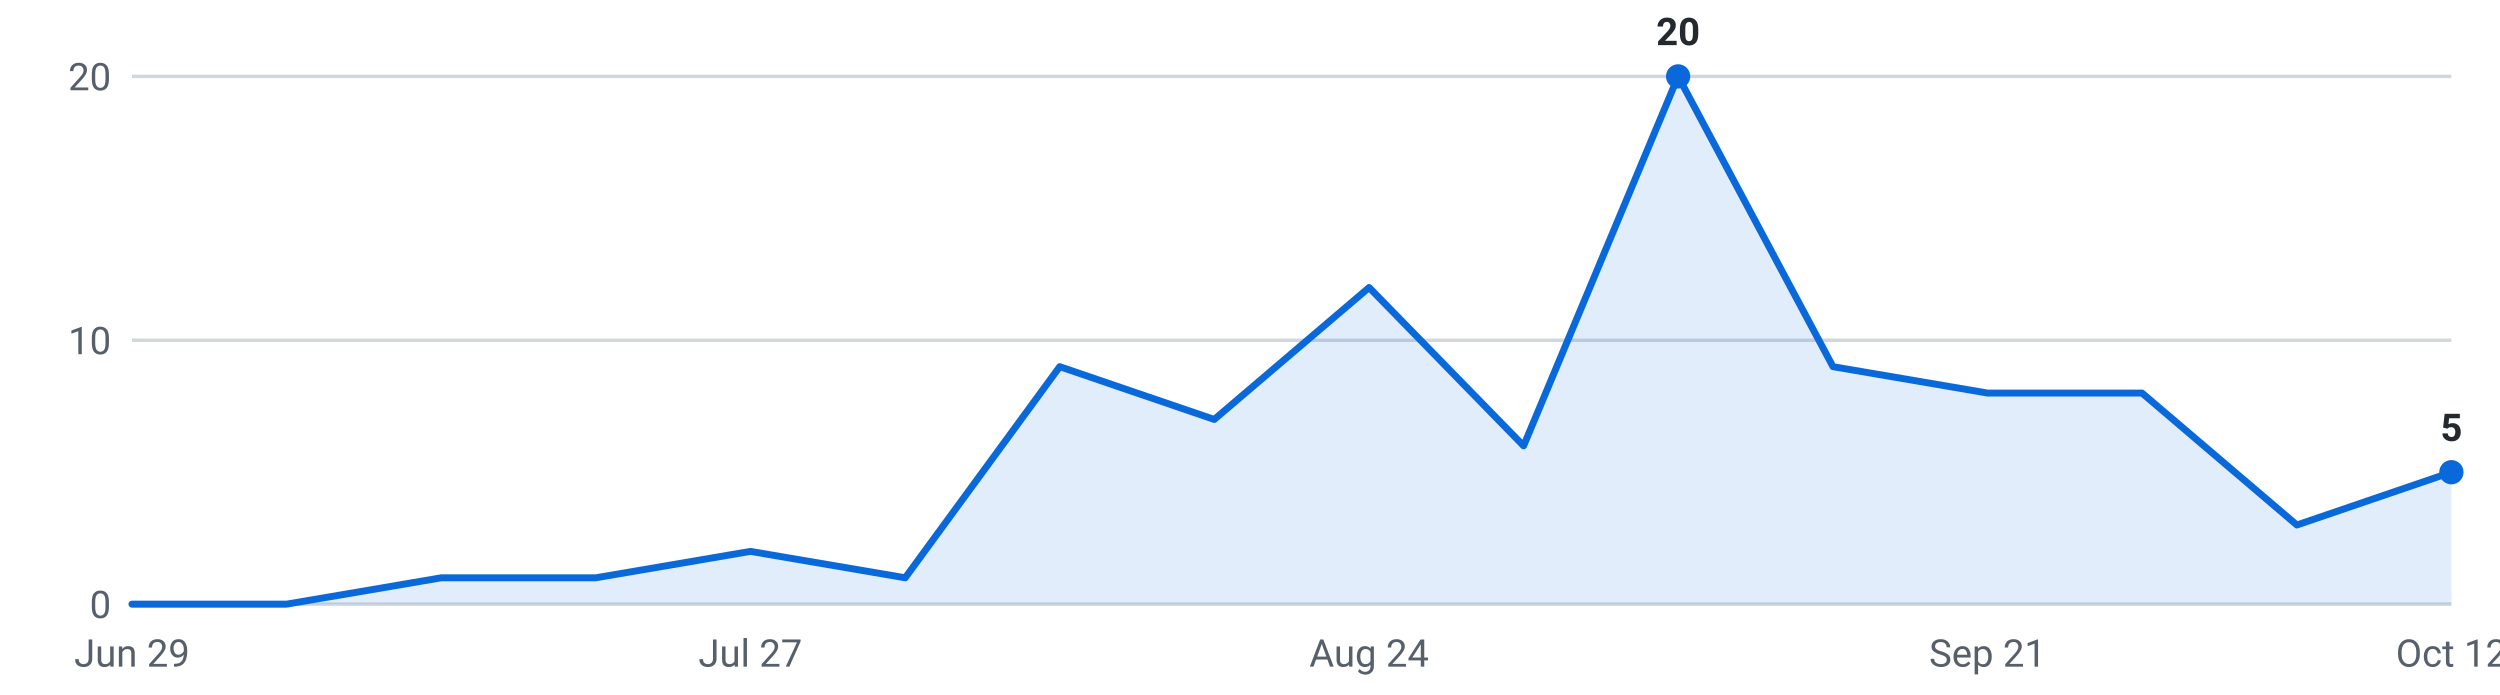
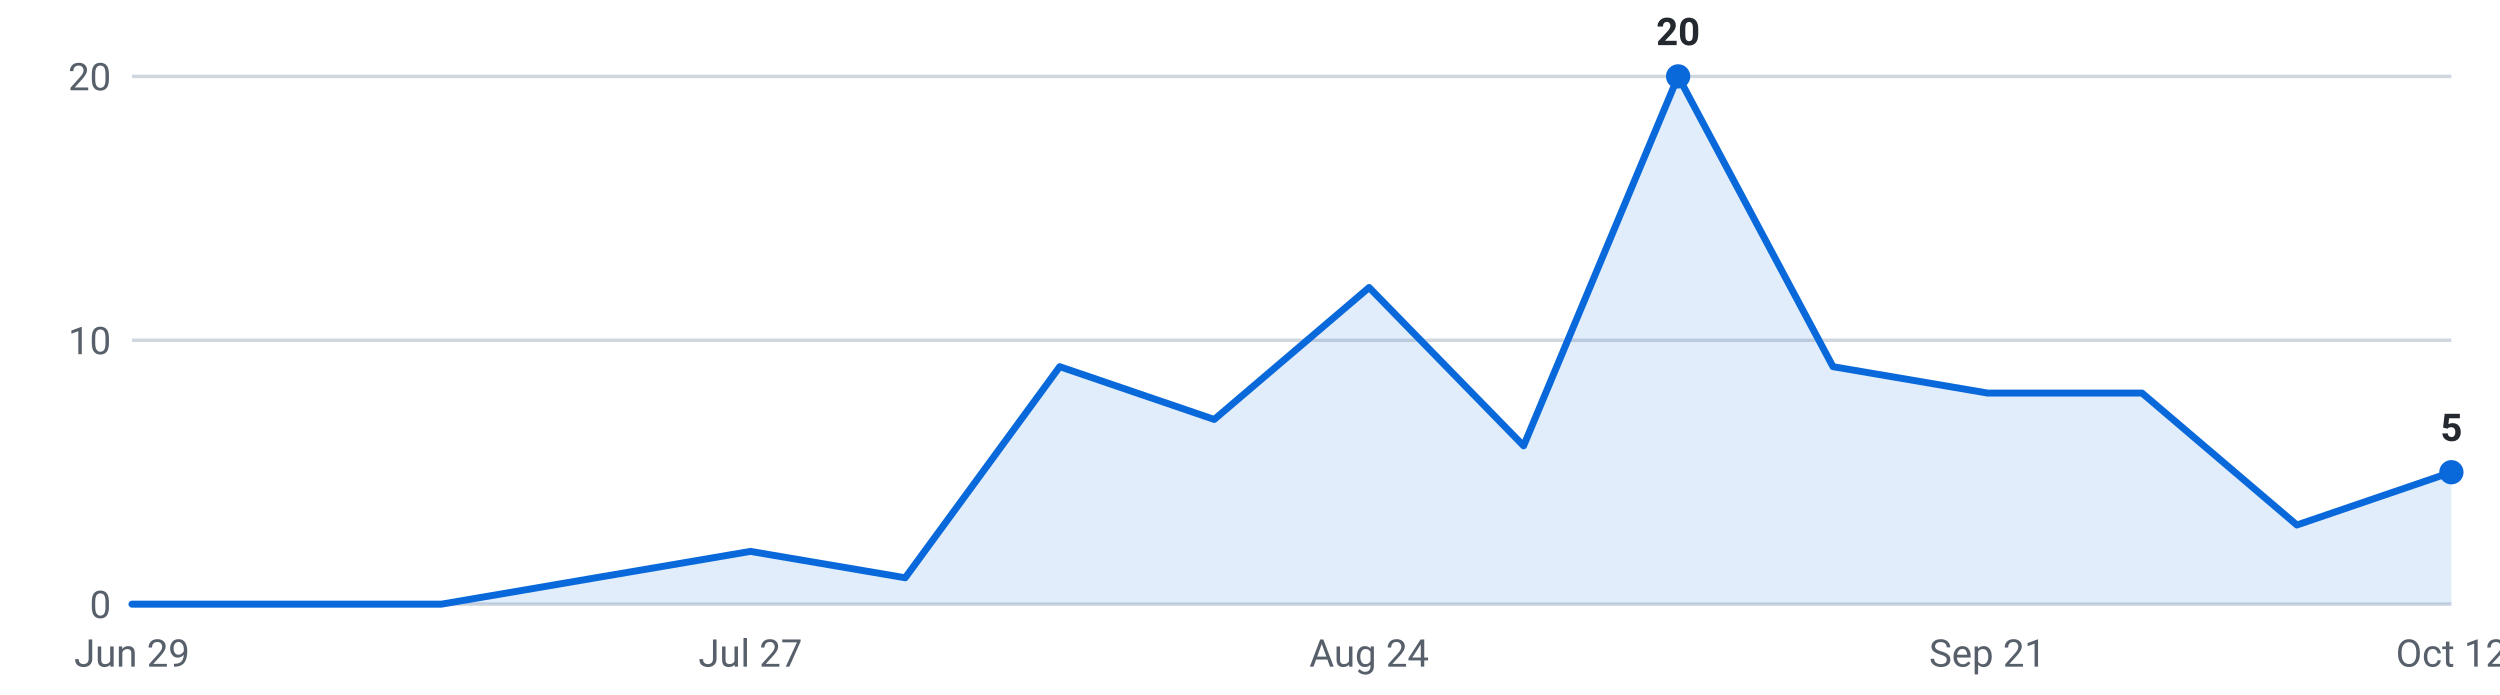
<svg xmlns="http://www.w3.org/2000/svg" viewBox="0 0 720 200" width="720" height="200" role="img" aria-label="Internships posted per week, last 16 weeks">
  <g font-family="-apple-system,Segoe UI,Roboto,sans-serif" font-size="11">
    <line x1="38" y1="174.0" x2="706" y2="174.0" stroke="#d0d7de" stroke-width="1" />
    <text x="32" y="178.0" text-anchor="end" fill="#57606a">0</text>
    <line x1="38" y1="98.0" x2="706" y2="98.0" stroke="#d0d7de" stroke-width="1" />
    <text x="32" y="102.0" text-anchor="end" fill="#57606a">10</text>
    <line x1="38" y1="22.0" x2="706" y2="22.0" stroke="#d0d7de" stroke-width="1" />
    <text x="32" y="26.0" text-anchor="end" fill="#57606a">20</text>
-     <path d="M38.0,174 L38.0,174.0 L82.5,174.0 L127.1,166.4 L171.6,166.4 L216.1,158.8 L260.7,166.4 L305.2,105.6 L349.7,120.8 L394.3,82.8 L438.8,128.4 L483.3,22.0 L527.9,105.6 L572.4,113.2 L616.9,113.2 L661.5,151.2 L706.0,136.0 L706.0,174 Z" fill="#0969da" fill-opacity="0.12" />
-     <polyline points="38.0,174.0 82.5,174.0 127.1,166.4 171.6,166.4 216.1,158.8 260.7,166.4 305.2,105.6 349.7,120.8 394.3,82.8 438.8,128.4 483.3,22.0 527.9,105.6 572.4,113.2 616.9,113.2 661.5,151.2 706.0,136.0" fill="none" stroke="#0969da" stroke-width="2" stroke-linejoin="round" stroke-linecap="round" />
+     <path d="M38.0,174 L38.0,174.0 L82.5,174.0 L127.1,174.0 L171.6,166.4 L216.1,158.8 L260.7,166.4 L305.2,105.6 L349.7,120.8 L394.3,82.8 L438.8,128.4 L483.3,22.0 L527.9,105.6 L572.4,113.2 L616.9,113.2 L661.5,151.2 L706.0,136.0 L706.0,174 Z" fill="#0969da" fill-opacity="0.12" />
+     <polyline points="38.0,174.0 82.5,174.0 127.1,174.0 171.6,166.4 216.1,158.8 260.7,166.4 305.2,105.6 349.7,120.8 394.3,82.8 438.8,128.4 483.3,22.0 527.9,105.6 572.4,113.2 616.9,113.2 661.5,151.2 706.0,136.0" fill="none" stroke="#0969da" stroke-width="2" stroke-linejoin="round" stroke-linecap="round" />
    <circle cx="483.3" cy="22.0" r="3.5" fill="#0969da" />
    <text x="483.3" y="13.0" text-anchor="middle" fill="#24292f" font-weight="600">20</text>
    <circle cx="706.0" cy="136.0" r="3.5" fill="#0969da" />
    <text x="706.0" y="127.0" text-anchor="middle" fill="#24292f" font-weight="600">5</text>
    <text x="38.0" y="192" text-anchor="middle" fill="#57606a">Jun 29</text>
    <text x="216.1" y="192" text-anchor="middle" fill="#57606a">Jul 27</text>
    <text x="394.3" y="192" text-anchor="middle" fill="#57606a">Aug 24</text>
    <text x="572.4" y="192" text-anchor="middle" fill="#57606a">Sep 21</text>
    <text x="706.0" y="192" text-anchor="middle" fill="#57606a">Oct 12</text>
  </g>
</svg>
